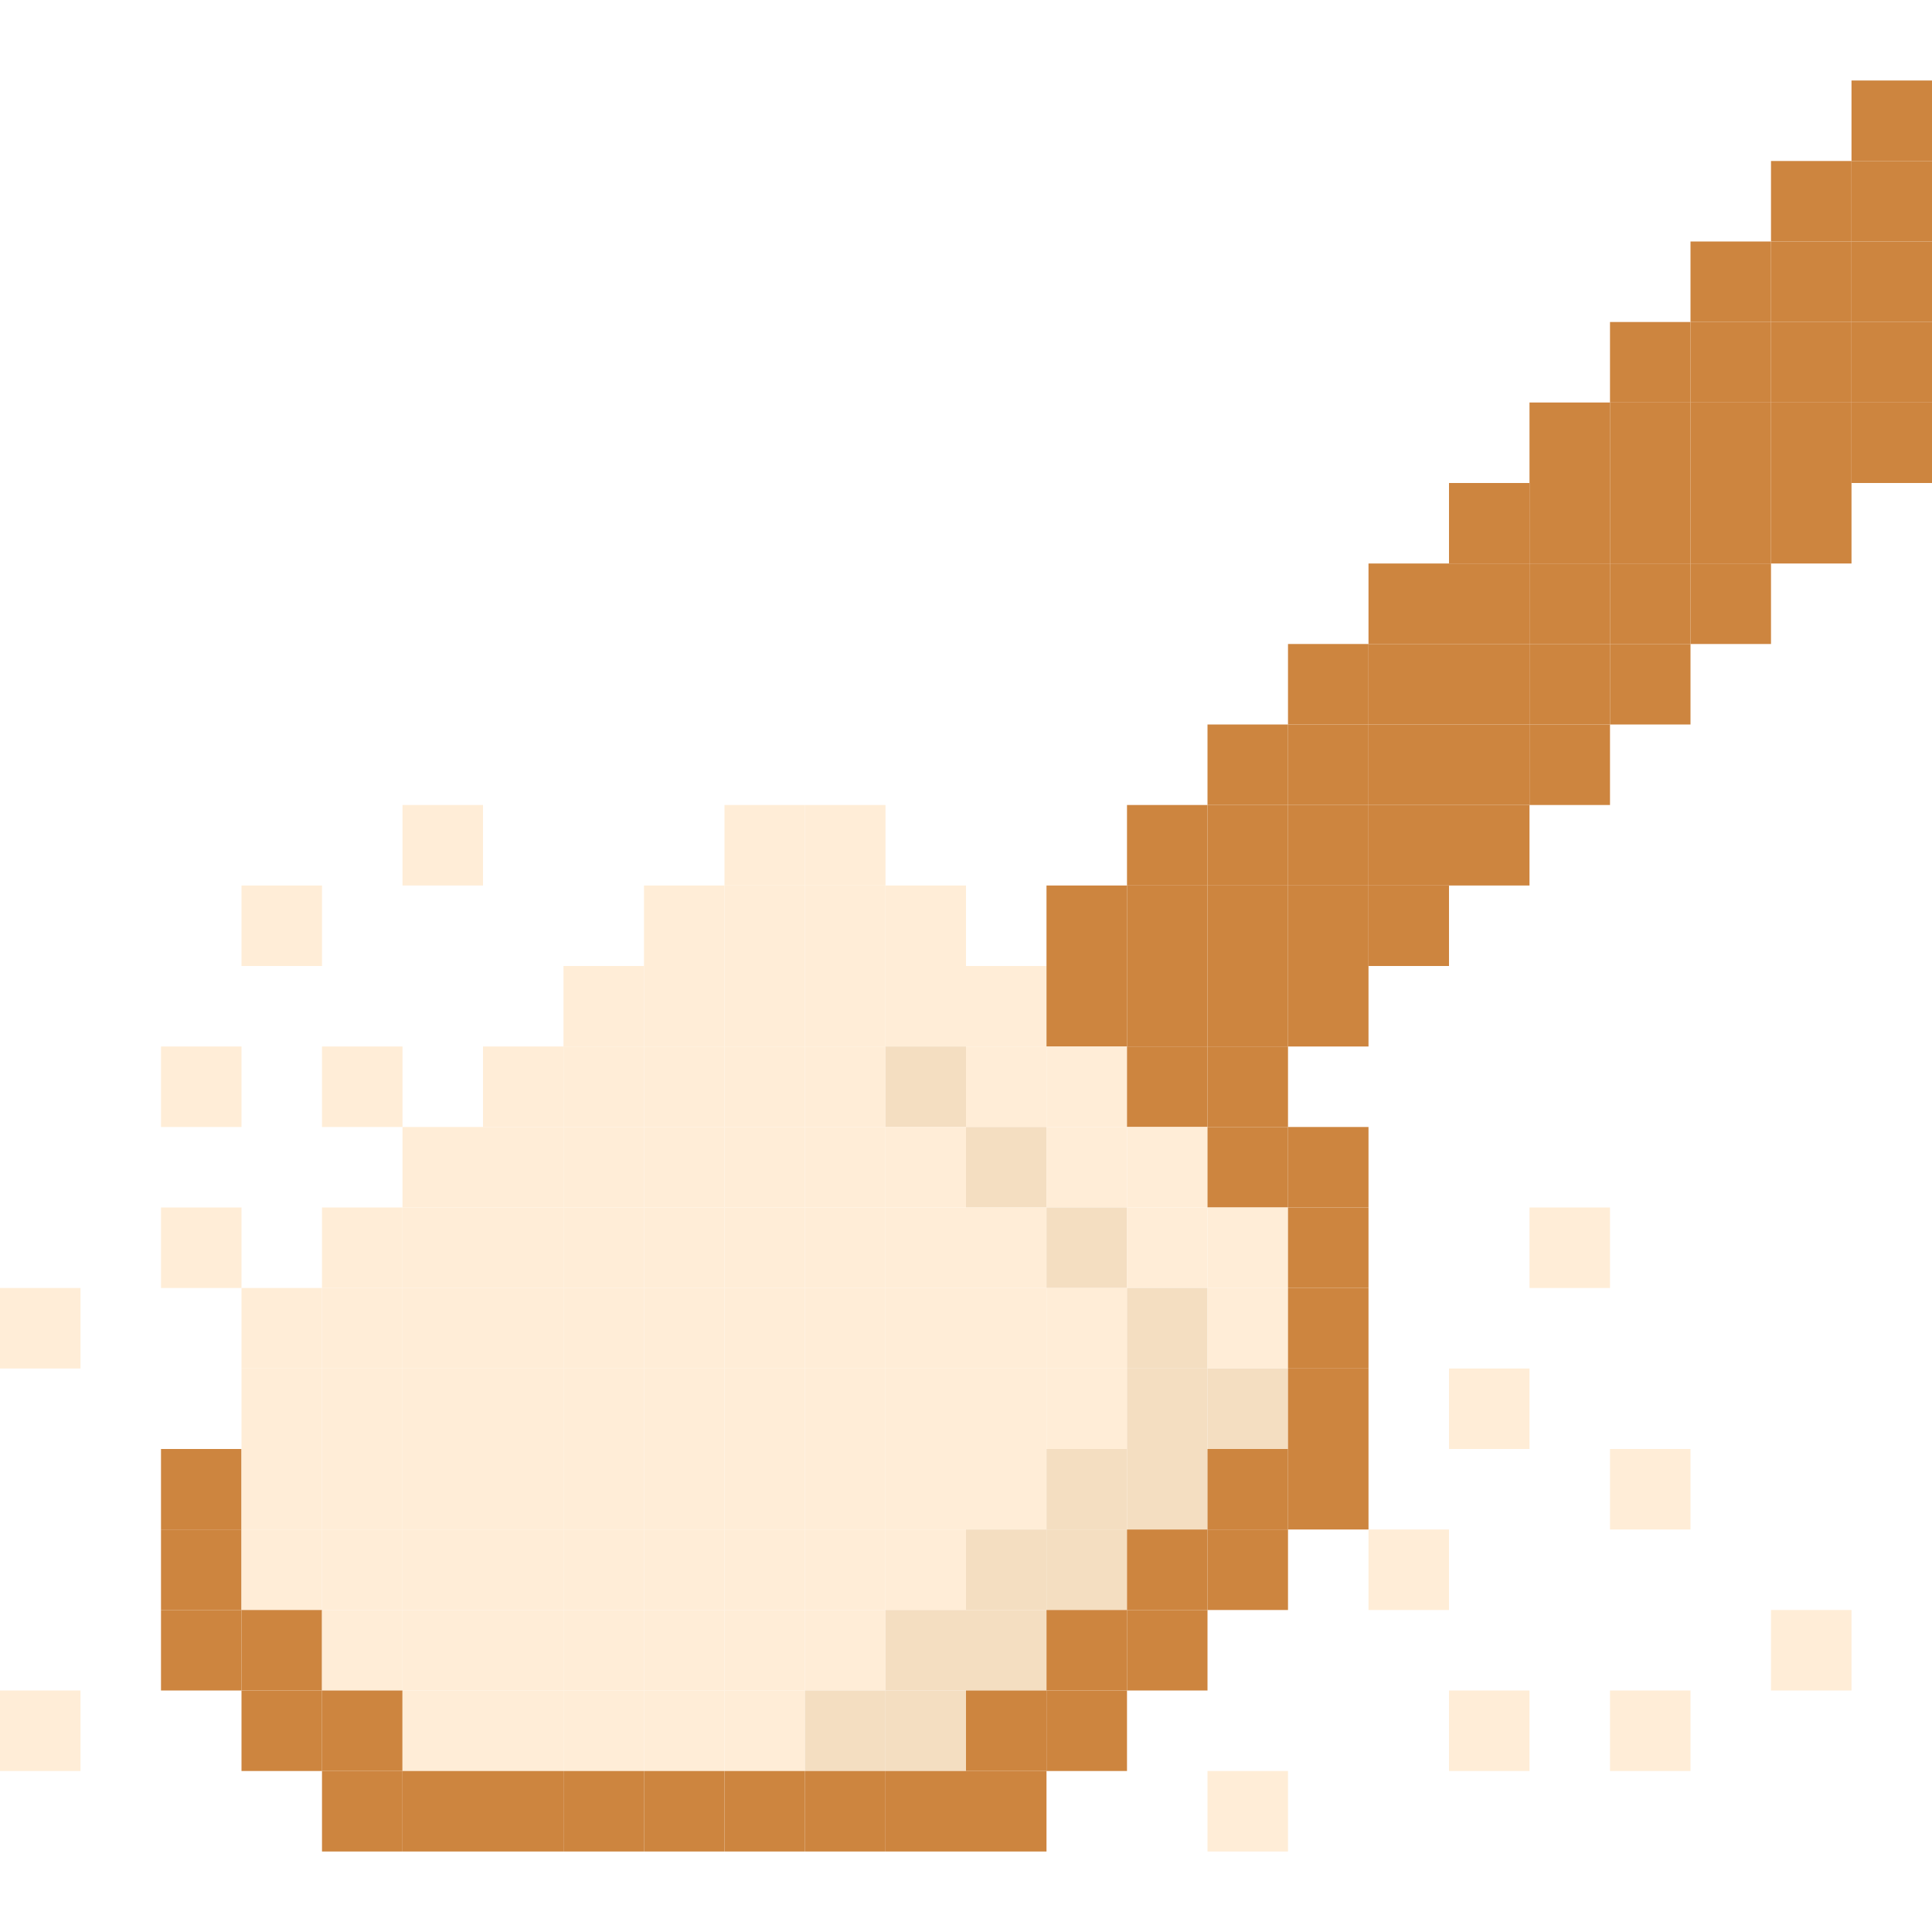
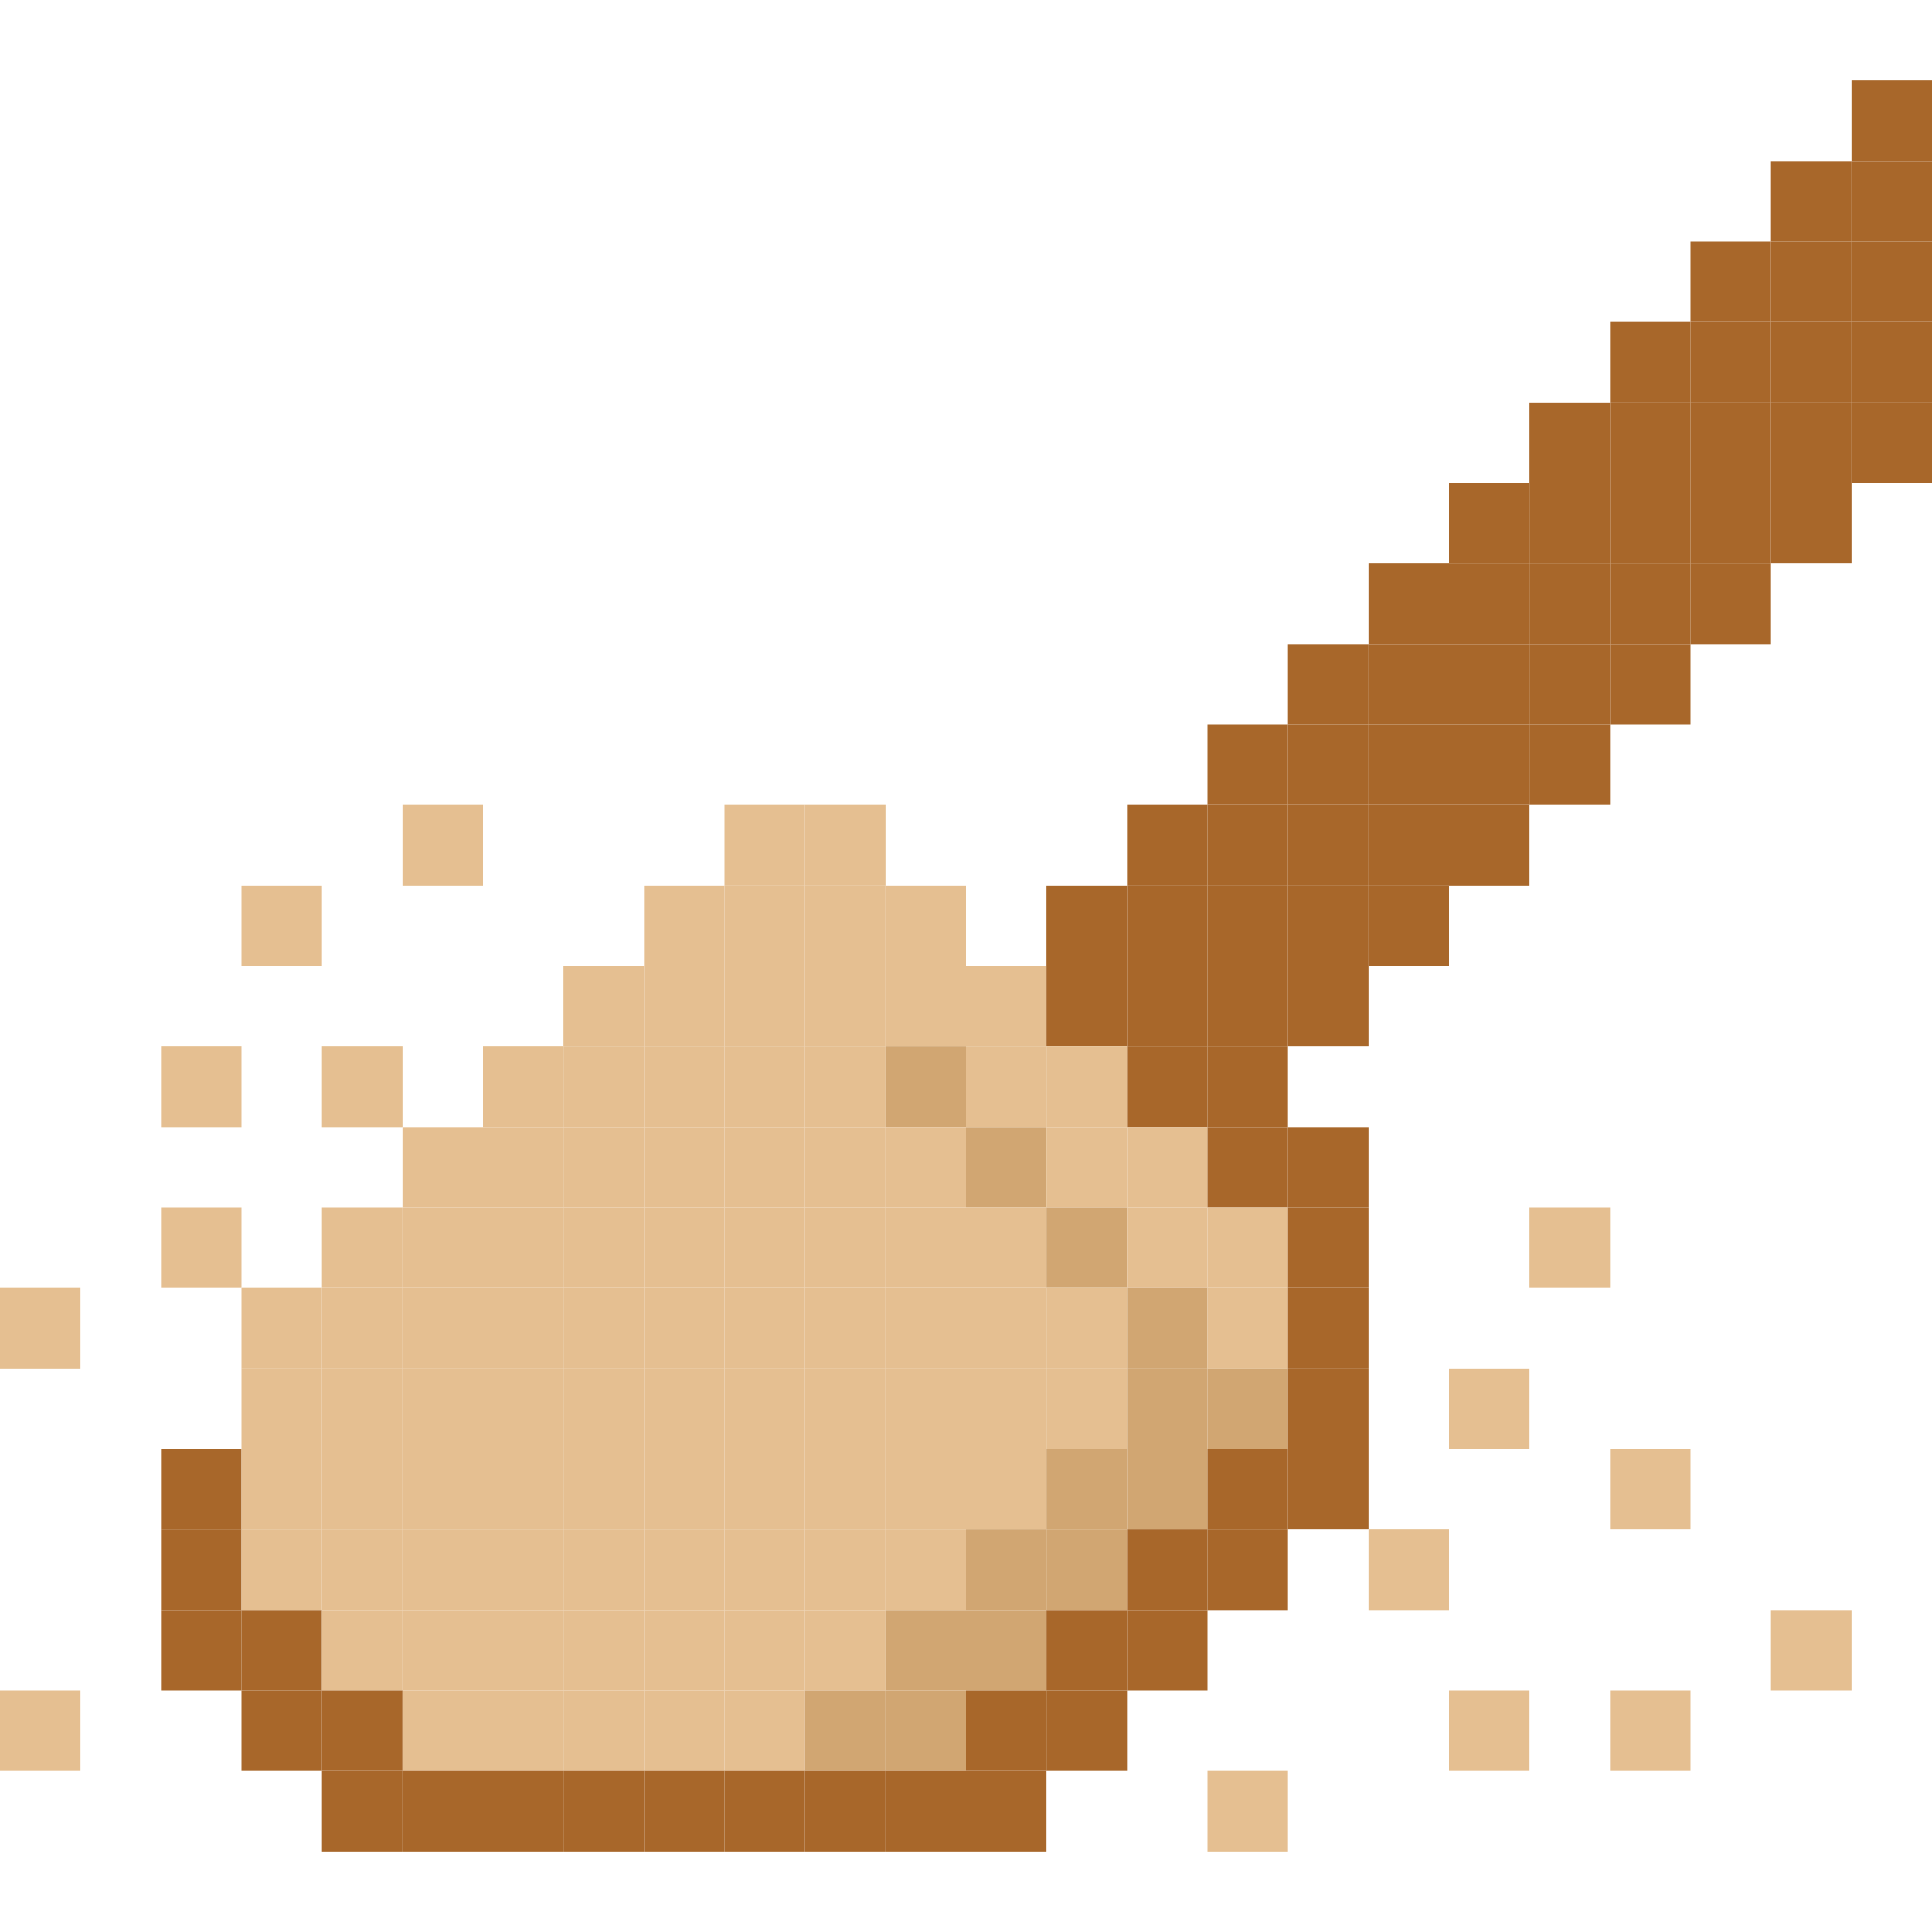
<svg xmlns="http://www.w3.org/2000/svg" version="1.1" width="24" height="24">
-   <rect x="23" y="1" width="1" height="1" fill="#CD853F" />
-   <rect x="22" y="2" width="1" height="1" fill="#CD853F" />
-   <rect x="23" y="2" width="1" height="1" fill="#CD853F" />
-   <rect x="21" y="3" width="1" height="1" fill="#CD853F" />
-   <rect x="22" y="3" width="1" height="1" fill="#CD853F" />
-   <rect x="23" y="3" width="1" height="1" fill="#CD853F" />
-   <rect x="20" y="4" width="1" height="1" fill="#CD853F" />
-   <rect x="21" y="4" width="1" height="1" fill="#CD853F" />
-   <rect x="22" y="4" width="1" height="1" fill="#CD853F" />
-   <rect x="23" y="4" width="1" height="1" fill="#CD853F" />
-   <rect x="19" y="5" width="1" height="1" fill="#CD853F" />
-   <rect x="20" y="5" width="1" height="1" fill="#CD853F" />
-   <rect x="21" y="5" width="1" height="1" fill="#CD853F" />
-   <rect x="22" y="5" width="1" height="1" fill="#CD853F" />
-   <rect x="23" y="5" width="1" height="1" fill="#CD853F" />
-   <rect x="18" y="6" width="1" height="1" fill="#CD853F" />
-   <rect x="19" y="6" width="1" height="1" fill="#CD853F" />
-   <rect x="20" y="6" width="1" height="1" fill="#CD853F" />
-   <rect x="21" y="6" width="1" height="1" fill="#CD853F" />
-   <rect x="22" y="6" width="1" height="1" fill="#CD853F" />
-   <rect x="17" y="7" width="1" height="1" fill="#CD853F" />
-   <rect x="18" y="7" width="1" height="1" fill="#CD853F" />
-   <rect x="19" y="7" width="1" height="1" fill="#CD853F" />
-   <rect x="20" y="7" width="1" height="1" fill="#CD853F" />
-   <rect x="21" y="7" width="1" height="1" fill="#CD853F" />
-   <rect x="16" y="8" width="1" height="1" fill="#CD853F" />
-   <rect x="17" y="8" width="1" height="1" fill="#CD853F" />
-   <rect x="18" y="8" width="1" height="1" fill="#CD853F" />
-   <rect x="19" y="8" width="1" height="1" fill="#CD853F" />
-   <rect x="20" y="8" width="1" height="1" fill="#CD853F" />
-   <rect x="15" y="9" width="1" height="1" fill="#CD853F" />
-   <rect x="16" y="9" width="1" height="1" fill="#CD853F" />
-   <rect x="17" y="9" width="1" height="1" fill="#CD853F" />
-   <rect x="18" y="9" width="1" height="1" fill="#CD853F" />
-   <rect x="19" y="9" width="1" height="1" fill="#CD853F" />
-   <rect x="5" y="10" width="1" height="1" fill="#FFEDD7" />
-   <rect x="9" y="10" width="1" height="1" fill="#FFEDD7" />
-   <rect x="10" y="10" width="1" height="1" fill="#FFEDD7" />
-   <rect x="14" y="10" width="1" height="1" fill="#CD853F" />
-   <rect x="15" y="10" width="1" height="1" fill="#CD853F" />
-   <rect x="16" y="10" width="1" height="1" fill="#CD853F" />
-   <rect x="17" y="10" width="1" height="1" fill="#CD853F" />
-   <rect x="18" y="10" width="1" height="1" fill="#CD853F" />
-   <rect x="3" y="11" width="1" height="1" fill="#FFEDD7" />
-   <rect x="8" y="11" width="1" height="1" fill="#FFEDD7" />
-   <rect x="9" y="11" width="1" height="1" fill="#FFEDD7" />
-   <rect x="10" y="11" width="1" height="1" fill="#FFEDD7" />
-   <rect x="11" y="11" width="1" height="1" fill="#FFEDD7" />
-   <rect x="13" y="11" width="1" height="1" fill="#CD853F" />
-   <rect x="14" y="11" width="1" height="1" fill="#CD853F" />
-   <rect x="15" y="11" width="1" height="1" fill="#CD853F" />
-   <rect x="16" y="11" width="1" height="1" fill="#CD853F" />
-   <rect x="17" y="11" width="1" height="1" fill="#CD853F" />
-   <rect x="7" y="12" width="1" height="1" fill="#FFEDD7" />
-   <rect x="8" y="12" width="1" height="1" fill="#FFEDD7" />
-   <rect x="9" y="12" width="1" height="1" fill="#FFEDD7" />
-   <rect x="10" y="12" width="1" height="1" fill="#FFEDD7" />
-   <rect x="11" y="12" width="1" height="1" fill="#FFEDD7" />
-   <rect x="12" y="12" width="1" height="1" fill="#FFEDD7" />
-   <rect x="13" y="12" width="1" height="1" fill="#CD853F" />
-   <rect x="14" y="12" width="1" height="1" fill="#CD853F" />
-   <rect x="15" y="12" width="1" height="1" fill="#CD853F" />
-   <rect x="16" y="12" width="1" height="1" fill="#CD853F" />
-   <rect x="2" y="13" width="1" height="1" fill="#FFEDD7" />
-   <rect x="4" y="13" width="1" height="1" fill="#FFEDD7" />
-   <rect x="6" y="13" width="1" height="1" fill="#FFEDD7" />
-   <rect x="7" y="13" width="1" height="1" fill="#FFEDD7" />
-   <rect x="8" y="13" width="1" height="1" fill="#FFEDD7" />
-   <rect x="9" y="13" width="1" height="1" fill="#FFEDD7" />
-   <rect x="10" y="13" width="1" height="1" fill="#FFEDD7" />
-   <rect x="11" y="13" width="1" height="1" fill="#F4DEC1" />
-   <rect x="12" y="13" width="1" height="1" fill="#FFEDD7" />
-   <rect x="13" y="13" width="1" height="1" fill="#FFEDD7" />
-   <rect x="14" y="13" width="1" height="1" fill="#CD853F" />
-   <rect x="15" y="13" width="1" height="1" fill="#CD853F" />
-   <rect x="5" y="14" width="1" height="1" fill="#FFEDD7" />
-   <rect x="6" y="14" width="1" height="1" fill="#FFEDD7" />
-   <rect x="7" y="14" width="1" height="1" fill="#FFEDD7" />
-   <rect x="8" y="14" width="1" height="1" fill="#FFEDD7" />
-   <rect x="9" y="14" width="1" height="1" fill="#FFEDD7" />
-   <rect x="10" y="14" width="1" height="1" fill="#FFEDD7" />
-   <rect x="11" y="14" width="1" height="1" fill="#FFEDD7" />
-   <rect x="12" y="14" width="1" height="1" fill="#F4DEC1" />
-   <rect x="13" y="14" width="1" height="1" fill="#FFEDD7" />
-   <rect x="14" y="14" width="1" height="1" fill="#FFEDD7" />
-   <rect x="15" y="14" width="1" height="1" fill="#CD853F" />
-   <rect x="16" y="14" width="1" height="1" fill="#CD853F" />
-   <rect x="2" y="15" width="1" height="1" fill="#FFEDD7" />
-   <rect x="4" y="15" width="1" height="1" fill="#FFEDD7" />
-   <rect x="5" y="15" width="1" height="1" fill="#FFEDD7" />
-   <rect x="6" y="15" width="1" height="1" fill="#FFEDD7" />
-   <rect x="7" y="15" width="1" height="1" fill="#FFEDD7" />
-   <rect x="8" y="15" width="1" height="1" fill="#FFEDD7" />
-   <rect x="9" y="15" width="1" height="1" fill="#FFEDD7" />
-   <rect x="10" y="15" width="1" height="1" fill="#FFEDD7" />
-   <rect x="11" y="15" width="1" height="1" fill="#FFEDD7" />
-   <rect x="12" y="15" width="1" height="1" fill="#FFEDD7" />
-   <rect x="13" y="15" width="1" height="1" fill="#F4DEC1" />
-   <rect x="14" y="15" width="1" height="1" fill="#FFEDD7" />
-   <rect x="15" y="15" width="1" height="1" fill="#FFEDD7" />
-   <rect x="16" y="15" width="1" height="1" fill="#CD853F" />
-   <rect x="19" y="15" width="1" height="1" fill="#FFEDD7" />
-   <rect x="0" y="16" width="1" height="1" fill="#FFEDD7" />
-   <rect x="3" y="16" width="1" height="1" fill="#FFEDD7" />
-   <rect x="4" y="16" width="1" height="1" fill="#FFEDD7" />
-   <rect x="5" y="16" width="1" height="1" fill="#FFEDD7" />
-   <rect x="6" y="16" width="1" height="1" fill="#FFEDD7" />
-   <rect x="7" y="16" width="1" height="1" fill="#FFEDD7" />
-   <rect x="8" y="16" width="1" height="1" fill="#FFEDD7" />
-   <rect x="9" y="16" width="1" height="1" fill="#FFEDD7" />
-   <rect x="10" y="16" width="1" height="1" fill="#FFEDD7" />
-   <rect x="11" y="16" width="1" height="1" fill="#FFEDD7" />
-   <rect x="12" y="16" width="1" height="1" fill="#FFEDD7" />
-   <rect x="13" y="16" width="1" height="1" fill="#FFEDD7" />
-   <rect x="14" y="16" width="1" height="1" fill="#F4DEC1" />
-   <rect x="15" y="16" width="1" height="1" fill="#FFEDD7" />
-   <rect x="16" y="16" width="1" height="1" fill="#CD853F" />
-   <rect x="3" y="17" width="1" height="1" fill="#FFEDD7" />
-   <rect x="4" y="17" width="1" height="1" fill="#FFEDD7" />
-   <rect x="5" y="17" width="1" height="1" fill="#FFEDD7" />
-   <rect x="6" y="17" width="1" height="1" fill="#FFEDD7" />
-   <rect x="7" y="17" width="1" height="1" fill="#FFEDD7" />
-   <rect x="8" y="17" width="1" height="1" fill="#FFEDD7" />
-   <rect x="9" y="17" width="1" height="1" fill="#FFEDD7" />
-   <rect x="10" y="17" width="1" height="1" fill="#FFEDD7" />
-   <rect x="11" y="17" width="1" height="1" fill="#FFEDD7" />
-   <rect x="12" y="17" width="1" height="1" fill="#FFEDD7" />
-   <rect x="13" y="17" width="1" height="1" fill="#FFEDD7" />
-   <rect x="14" y="17" width="1" height="1" fill="#F4DEC1" />
-   <rect x="15" y="17" width="1" height="1" fill="#F4DEC1" />
-   <rect x="16" y="17" width="1" height="1" fill="#CD853F" />
-   <rect x="18" y="17" width="1" height="1" fill="#FFEDD7" />
-   <rect x="2" y="18" width="1" height="1" fill="#CD853F" />
-   <rect x="3" y="18" width="1" height="1" fill="#FFEDD7" />
-   <rect x="4" y="18" width="1" height="1" fill="#FFEDD7" />
-   <rect x="5" y="18" width="1" height="1" fill="#FFEDD7" />
-   <rect x="6" y="18" width="1" height="1" fill="#FFEDD7" />
-   <rect x="7" y="18" width="1" height="1" fill="#FFEDD7" />
-   <rect x="8" y="18" width="1" height="1" fill="#FFEDD7" />
-   <rect x="9" y="18" width="1" height="1" fill="#FFEDD7" />
-   <rect x="10" y="18" width="1" height="1" fill="#FFEDD7" />
-   <rect x="11" y="18" width="1" height="1" fill="#FFEDD7" />
-   <rect x="12" y="18" width="1" height="1" fill="#FFEDD7" />
-   <rect x="13" y="18" width="1" height="1" fill="#F4DEC1" />
-   <rect x="14" y="18" width="1" height="1" fill="#F4DEC1" />
-   <rect x="15" y="18" width="1" height="1" fill="#CD853F" />
-   <rect x="16" y="18" width="1" height="1" fill="#CD853F" />
-   <rect x="20" y="18" width="1" height="1" fill="#FFEDD7" />
-   <rect x="2" y="19" width="1" height="1" fill="#CD853F" />
-   <rect x="3" y="19" width="1" height="1" fill="#FFEDD7" />
-   <rect x="4" y="19" width="1" height="1" fill="#FFEDD7" />
-   <rect x="5" y="19" width="1" height="1" fill="#FFEDD7" />
-   <rect x="6" y="19" width="1" height="1" fill="#FFEDD7" />
-   <rect x="7" y="19" width="1" height="1" fill="#FFEDD7" />
-   <rect x="8" y="19" width="1" height="1" fill="#FFEDD7" />
-   <rect x="9" y="19" width="1" height="1" fill="#FFEDD7" />
-   <rect x="10" y="19" width="1" height="1" fill="#FFEDD7" />
-   <rect x="11" y="19" width="1" height="1" fill="#FFEDD7" />
-   <rect x="12" y="19" width="1" height="1" fill="#F4DEC1" />
-   <rect x="13" y="19" width="1" height="1" fill="#F4DEC1" />
-   <rect x="14" y="19" width="1" height="1" fill="#CD853F" />
-   <rect x="15" y="19" width="1" height="1" fill="#CD853F" />
-   <rect x="17" y="19" width="1" height="1" fill="#FFEDD7" />
-   <rect x="2" y="20" width="1" height="1" fill="#CD853F" />
-   <rect x="3" y="20" width="1" height="1" fill="#CD853F" />
-   <rect x="4" y="20" width="1" height="1" fill="#FFEDD7" />
-   <rect x="5" y="20" width="1" height="1" fill="#FFEDD7" />
-   <rect x="6" y="20" width="1" height="1" fill="#FFEDD7" />
-   <rect x="7" y="20" width="1" height="1" fill="#FFEDD7" />
-   <rect x="8" y="20" width="1" height="1" fill="#FFEDD7" />
-   <rect x="9" y="20" width="1" height="1" fill="#FFEDD7" />
-   <rect x="10" y="20" width="1" height="1" fill="#FFEDD7" />
-   <rect x="11" y="20" width="1" height="1" fill="#F4DEC1" />
-   <rect x="12" y="20" width="1" height="1" fill="#F4DEC1" />
-   <rect x="13" y="20" width="1" height="1" fill="#CD853F" />
-   <rect x="14" y="20" width="1" height="1" fill="#CD853F" />
-   <rect x="22" y="20" width="1" height="1" fill="#FFEDD7" />
-   <rect x="0" y="21" width="1" height="1" fill="#FFEDD7" />
-   <rect x="3" y="21" width="1" height="1" fill="#CD853F" />
-   <rect x="4" y="21" width="1" height="1" fill="#CD853F" />
-   <rect x="5" y="21" width="1" height="1" fill="#FFEDD7" />
-   <rect x="6" y="21" width="1" height="1" fill="#FFEDD7" />
-   <rect x="7" y="21" width="1" height="1" fill="#FFEDD7" />
-   <rect x="8" y="21" width="1" height="1" fill="#FFEDD7" />
-   <rect x="9" y="21" width="1" height="1" fill="#FFEDD7" />
-   <rect x="10" y="21" width="1" height="1" fill="#F4DEC1" />
-   <rect x="11" y="21" width="1" height="1" fill="#F4DEC1" />
-   <rect x="12" y="21" width="1" height="1" fill="#CD853F" />
-   <rect x="13" y="21" width="1" height="1" fill="#CD853F" />
-   <rect x="18" y="21" width="1" height="1" fill="#FFEDD7" />
-   <rect x="20" y="21" width="1" height="1" fill="#FFEDD7" />
-   <rect x="4" y="22" width="1" height="1" fill="#CD853F" />
-   <rect x="5" y="22" width="1" height="1" fill="#CD853F" />
-   <rect x="6" y="22" width="1" height="1" fill="#CD853F" />
-   <rect x="7" y="22" width="1" height="1" fill="#CD853F" />
-   <rect x="8" y="22" width="1" height="1" fill="#CD853F" />
-   <rect x="9" y="22" width="1" height="1" fill="#CD853F" />
-   <rect x="10" y="22" width="1" height="1" fill="#CD853F" />
-   <rect x="11" y="22" width="1" height="1" fill="#CD853F" />
-   <rect x="12" y="22" width="1" height="1" fill="#CD853F" />
-   <rect x="15" y="22" width="1" height="1" fill="#FFEDD7" />
+   <rect x="23" y="1" width="1" height="1" fill="#A8672A" />
+   <rect x="22" y="2" width="1" height="1" fill="#A8672A" />
+   <rect x="23" y="2" width="1" height="1" fill="#A8672A" />
+   <rect x="21" y="3" width="1" height="1" fill="#A8672A" />
+   <rect x="22" y="3" width="1" height="1" fill="#A8672A" />
+   <rect x="23" y="3" width="1" height="1" fill="#A8672A" />
+   <rect x="20" y="4" width="1" height="1" fill="#A8672A" />
+   <rect x="21" y="4" width="1" height="1" fill="#A8672A" />
+   <rect x="22" y="4" width="1" height="1" fill="#A8672A" />
+   <rect x="23" y="4" width="1" height="1" fill="#A8672A" />
+   <rect x="19" y="5" width="1" height="1" fill="#A8672A" />
+   <rect x="20" y="5" width="1" height="1" fill="#A8672A" />
+   <rect x="21" y="5" width="1" height="1" fill="#A8672A" />
+   <rect x="22" y="5" width="1" height="1" fill="#A8672A" />
+   <rect x="23" y="5" width="1" height="1" fill="#A8672A" />
+   <rect x="18" y="6" width="1" height="1" fill="#A8672A" />
+   <rect x="19" y="6" width="1" height="1" fill="#A8672A" />
+   <rect x="20" y="6" width="1" height="1" fill="#A8672A" />
+   <rect x="21" y="6" width="1" height="1" fill="#A8672A" />
+   <rect x="22" y="6" width="1" height="1" fill="#A8672A" />
+   <rect x="17" y="7" width="1" height="1" fill="#A8672A" />
+   <rect x="18" y="7" width="1" height="1" fill="#A8672A" />
+   <rect x="19" y="7" width="1" height="1" fill="#A8672A" />
+   <rect x="20" y="7" width="1" height="1" fill="#A8672A" />
+   <rect x="21" y="7" width="1" height="1" fill="#A8672A" />
+   <rect x="16" y="8" width="1" height="1" fill="#A8672A" />
+   <rect x="17" y="8" width="1" height="1" fill="#A8672A" />
+   <rect x="18" y="8" width="1" height="1" fill="#A8672A" />
+   <rect x="19" y="8" width="1" height="1" fill="#A8672A" />
+   <rect x="20" y="8" width="1" height="1" fill="#A8672A" />
+   <rect x="15" y="9" width="1" height="1" fill="#A8672A" />
+   <rect x="16" y="9" width="1" height="1" fill="#A8672A" />
+   <rect x="17" y="9" width="1" height="1" fill="#A8672A" />
+   <rect x="18" y="9" width="1" height="1" fill="#A8672A" />
+   <rect x="19" y="9" width="1" height="1" fill="#A8672A" />
+   <rect x="5" y="10" width="1" height="1" fill="#E5BF91" />
+   <rect x="9" y="10" width="1" height="1" fill="#E5BF91" />
+   <rect x="10" y="10" width="1" height="1" fill="#E5BF91" />
+   <rect x="14" y="10" width="1" height="1" fill="#A8672A" />
+   <rect x="15" y="10" width="1" height="1" fill="#A8672A" />
+   <rect x="16" y="10" width="1" height="1" fill="#A8672A" />
+   <rect x="17" y="10" width="1" height="1" fill="#A8672A" />
+   <rect x="18" y="10" width="1" height="1" fill="#A8672A" />
+   <rect x="3" y="11" width="1" height="1" fill="#E5BF91" />
+   <rect x="8" y="11" width="1" height="1" fill="#E5BF91" />
+   <rect x="9" y="11" width="1" height="1" fill="#E5BF91" />
+   <rect x="10" y="11" width="1" height="1" fill="#E5BF91" />
+   <rect x="11" y="11" width="1" height="1" fill="#E5BF91" />
+   <rect x="13" y="11" width="1" height="1" fill="#A8672A" />
+   <rect x="14" y="11" width="1" height="1" fill="#A8672A" />
+   <rect x="15" y="11" width="1" height="1" fill="#A8672A" />
+   <rect x="16" y="11" width="1" height="1" fill="#A8672A" />
+   <rect x="17" y="11" width="1" height="1" fill="#A8672A" />
+   <rect x="7" y="12" width="1" height="1" fill="#E5BF91" />
+   <rect x="8" y="12" width="1" height="1" fill="#E5BF91" />
+   <rect x="9" y="12" width="1" height="1" fill="#E5BF91" />
+   <rect x="10" y="12" width="1" height="1" fill="#E5BF91" />
+   <rect x="11" y="12" width="1" height="1" fill="#E5BF91" />
+   <rect x="12" y="12" width="1" height="1" fill="#E5BF91" />
+   <rect x="13" y="12" width="1" height="1" fill="#A8672A" />
+   <rect x="14" y="12" width="1" height="1" fill="#A8672A" />
+   <rect x="15" y="12" width="1" height="1" fill="#A8672A" />
+   <rect x="16" y="12" width="1" height="1" fill="#A8672A" />
+   <rect x="2" y="13" width="1" height="1" fill="#E5BF91" />
+   <rect x="4" y="13" width="1" height="1" fill="#E5BF91" />
+   <rect x="6" y="13" width="1" height="1" fill="#E5BF91" />
+   <rect x="7" y="13" width="1" height="1" fill="#E5BF91" />
+   <rect x="8" y="13" width="1" height="1" fill="#E5BF91" />
+   <rect x="9" y="13" width="1" height="1" fill="#E5BF91" />
+   <rect x="10" y="13" width="1" height="1" fill="#E5BF91" />
+   <rect x="11" y="13" width="1" height="1" fill="#D1A672" />
+   <rect x="12" y="13" width="1" height="1" fill="#E5BF91" />
+   <rect x="13" y="13" width="1" height="1" fill="#E5BF91" />
+   <rect x="14" y="13" width="1" height="1" fill="#A8672A" />
+   <rect x="15" y="13" width="1" height="1" fill="#A8672A" />
+   <rect x="5" y="14" width="1" height="1" fill="#E5BF91" />
+   <rect x="6" y="14" width="1" height="1" fill="#E5BF91" />
+   <rect x="7" y="14" width="1" height="1" fill="#E5BF91" />
+   <rect x="8" y="14" width="1" height="1" fill="#E5BF91" />
+   <rect x="9" y="14" width="1" height="1" fill="#E5BF91" />
+   <rect x="10" y="14" width="1" height="1" fill="#E5BF91" />
+   <rect x="11" y="14" width="1" height="1" fill="#E5BF91" />
+   <rect x="12" y="14" width="1" height="1" fill="#D1A672" />
+   <rect x="13" y="14" width="1" height="1" fill="#E5BF91" />
+   <rect x="14" y="14" width="1" height="1" fill="#E5BF91" />
+   <rect x="15" y="14" width="1" height="1" fill="#A8672A" />
+   <rect x="16" y="14" width="1" height="1" fill="#A8672A" />
+   <rect x="2" y="15" width="1" height="1" fill="#E5BF91" />
+   <rect x="4" y="15" width="1" height="1" fill="#E5BF91" />
+   <rect x="5" y="15" width="1" height="1" fill="#E5BF91" />
+   <rect x="6" y="15" width="1" height="1" fill="#E5BF91" />
+   <rect x="7" y="15" width="1" height="1" fill="#E5BF91" />
+   <rect x="8" y="15" width="1" height="1" fill="#E5BF91" />
+   <rect x="9" y="15" width="1" height="1" fill="#E5BF91" />
+   <rect x="10" y="15" width="1" height="1" fill="#E5BF91" />
+   <rect x="11" y="15" width="1" height="1" fill="#E5BF91" />
+   <rect x="12" y="15" width="1" height="1" fill="#E5BF91" />
+   <rect x="13" y="15" width="1" height="1" fill="#D1A672" />
+   <rect x="14" y="15" width="1" height="1" fill="#E5BF91" />
+   <rect x="15" y="15" width="1" height="1" fill="#E5BF91" />
+   <rect x="16" y="15" width="1" height="1" fill="#A8672A" />
+   <rect x="19" y="15" width="1" height="1" fill="#E5BF91" />
+   <rect x="0" y="16" width="1" height="1" fill="#E5BF91" />
+   <rect x="3" y="16" width="1" height="1" fill="#E5BF91" />
+   <rect x="4" y="16" width="1" height="1" fill="#E5BF91" />
+   <rect x="5" y="16" width="1" height="1" fill="#E5BF91" />
+   <rect x="6" y="16" width="1" height="1" fill="#E5BF91" />
+   <rect x="7" y="16" width="1" height="1" fill="#E5BF91" />
+   <rect x="8" y="16" width="1" height="1" fill="#E5BF91" />
+   <rect x="9" y="16" width="1" height="1" fill="#E5BF91" />
+   <rect x="10" y="16" width="1" height="1" fill="#E5BF91" />
+   <rect x="11" y="16" width="1" height="1" fill="#E5BF91" />
+   <rect x="12" y="16" width="1" height="1" fill="#E5BF91" />
+   <rect x="13" y="16" width="1" height="1" fill="#E5BF91" />
+   <rect x="14" y="16" width="1" height="1" fill="#D1A672" />
+   <rect x="15" y="16" width="1" height="1" fill="#E5BF91" />
+   <rect x="16" y="16" width="1" height="1" fill="#A8672A" />
+   <rect x="3" y="17" width="1" height="1" fill="#E5BF91" />
+   <rect x="4" y="17" width="1" height="1" fill="#E5BF91" />
+   <rect x="5" y="17" width="1" height="1" fill="#E5BF91" />
+   <rect x="6" y="17" width="1" height="1" fill="#E5BF91" />
+   <rect x="7" y="17" width="1" height="1" fill="#E5BF91" />
+   <rect x="8" y="17" width="1" height="1" fill="#E5BF91" />
+   <rect x="9" y="17" width="1" height="1" fill="#E5BF91" />
+   <rect x="10" y="17" width="1" height="1" fill="#E5BF91" />
+   <rect x="11" y="17" width="1" height="1" fill="#E5BF91" />
+   <rect x="12" y="17" width="1" height="1" fill="#E5BF91" />
+   <rect x="13" y="17" width="1" height="1" fill="#E5BF91" />
+   <rect x="14" y="17" width="1" height="1" fill="#D1A672" />
+   <rect x="15" y="17" width="1" height="1" fill="#D1A672" />
+   <rect x="16" y="17" width="1" height="1" fill="#A8672A" />
+   <rect x="18" y="17" width="1" height="1" fill="#E5BF91" />
+   <rect x="2" y="18" width="1" height="1" fill="#A8672A" />
+   <rect x="3" y="18" width="1" height="1" fill="#E5BF91" />
+   <rect x="4" y="18" width="1" height="1" fill="#E5BF91" />
+   <rect x="5" y="18" width="1" height="1" fill="#E5BF91" />
+   <rect x="6" y="18" width="1" height="1" fill="#E5BF91" />
+   <rect x="7" y="18" width="1" height="1" fill="#E5BF91" />
+   <rect x="8" y="18" width="1" height="1" fill="#E5BF91" />
+   <rect x="9" y="18" width="1" height="1" fill="#E5BF91" />
+   <rect x="10" y="18" width="1" height="1" fill="#E5BF91" />
+   <rect x="11" y="18" width="1" height="1" fill="#E5BF91" />
+   <rect x="12" y="18" width="1" height="1" fill="#E5BF91" />
+   <rect x="13" y="18" width="1" height="1" fill="#D1A672" />
+   <rect x="14" y="18" width="1" height="1" fill="#D1A672" />
+   <rect x="15" y="18" width="1" height="1" fill="#A8672A" />
+   <rect x="16" y="18" width="1" height="1" fill="#A8672A" />
+   <rect x="20" y="18" width="1" height="1" fill="#E5BF91" />
+   <rect x="2" y="19" width="1" height="1" fill="#A8672A" />
+   <rect x="3" y="19" width="1" height="1" fill="#E5BF91" />
+   <rect x="4" y="19" width="1" height="1" fill="#E5BF91" />
+   <rect x="5" y="19" width="1" height="1" fill="#E5BF91" />
+   <rect x="6" y="19" width="1" height="1" fill="#E5BF91" />
+   <rect x="7" y="19" width="1" height="1" fill="#E5BF91" />
+   <rect x="8" y="19" width="1" height="1" fill="#E5BF91" />
+   <rect x="9" y="19" width="1" height="1" fill="#E5BF91" />
+   <rect x="10" y="19" width="1" height="1" fill="#E5BF91" />
+   <rect x="11" y="19" width="1" height="1" fill="#E5BF91" />
+   <rect x="12" y="19" width="1" height="1" fill="#D1A672" />
+   <rect x="13" y="19" width="1" height="1" fill="#D1A672" />
+   <rect x="14" y="19" width="1" height="1" fill="#A8672A" />
+   <rect x="15" y="19" width="1" height="1" fill="#A8672A" />
+   <rect x="17" y="19" width="1" height="1" fill="#E5BF91" />
+   <rect x="2" y="20" width="1" height="1" fill="#A8672A" />
+   <rect x="3" y="20" width="1" height="1" fill="#A8672A" />
+   <rect x="4" y="20" width="1" height="1" fill="#E5BF91" />
+   <rect x="5" y="20" width="1" height="1" fill="#E5BF91" />
+   <rect x="6" y="20" width="1" height="1" fill="#E5BF91" />
+   <rect x="7" y="20" width="1" height="1" fill="#E5BF91" />
+   <rect x="8" y="20" width="1" height="1" fill="#E5BF91" />
+   <rect x="9" y="20" width="1" height="1" fill="#E5BF91" />
+   <rect x="10" y="20" width="1" height="1" fill="#E5BF91" />
+   <rect x="11" y="20" width="1" height="1" fill="#D1A672" />
+   <rect x="12" y="20" width="1" height="1" fill="#D1A672" />
+   <rect x="13" y="20" width="1" height="1" fill="#A8672A" />
+   <rect x="14" y="20" width="1" height="1" fill="#A8672A" />
+   <rect x="22" y="20" width="1" height="1" fill="#E5BF91" />
+   <rect x="0" y="21" width="1" height="1" fill="#E5BF91" />
+   <rect x="3" y="21" width="1" height="1" fill="#A8672A" />
+   <rect x="4" y="21" width="1" height="1" fill="#A8672A" />
+   <rect x="5" y="21" width="1" height="1" fill="#E5BF91" />
+   <rect x="6" y="21" width="1" height="1" fill="#E5BF91" />
+   <rect x="7" y="21" width="1" height="1" fill="#E5BF91" />
+   <rect x="8" y="21" width="1" height="1" fill="#E5BF91" />
+   <rect x="9" y="21" width="1" height="1" fill="#E5BF91" />
+   <rect x="10" y="21" width="1" height="1" fill="#D1A672" />
+   <rect x="11" y="21" width="1" height="1" fill="#D1A672" />
+   <rect x="12" y="21" width="1" height="1" fill="#A8672A" />
+   <rect x="13" y="21" width="1" height="1" fill="#A8672A" />
+   <rect x="18" y="21" width="1" height="1" fill="#E5BF91" />
+   <rect x="20" y="21" width="1" height="1" fill="#E5BF91" />
+   <rect x="4" y="22" width="1" height="1" fill="#A8672A" />
+   <rect x="5" y="22" width="1" height="1" fill="#A8672A" />
+   <rect x="6" y="22" width="1" height="1" fill="#A8672A" />
+   <rect x="7" y="22" width="1" height="1" fill="#A8672A" />
+   <rect x="8" y="22" width="1" height="1" fill="#A8672A" />
+   <rect x="9" y="22" width="1" height="1" fill="#A8672A" />
+   <rect x="10" y="22" width="1" height="1" fill="#A8672A" />
+   <rect x="11" y="22" width="1" height="1" fill="#A8672A" />
+   <rect x="12" y="22" width="1" height="1" fill="#A8672A" />
+   <rect x="15" y="22" width="1" height="1" fill="#E5BF91" />
</svg>
